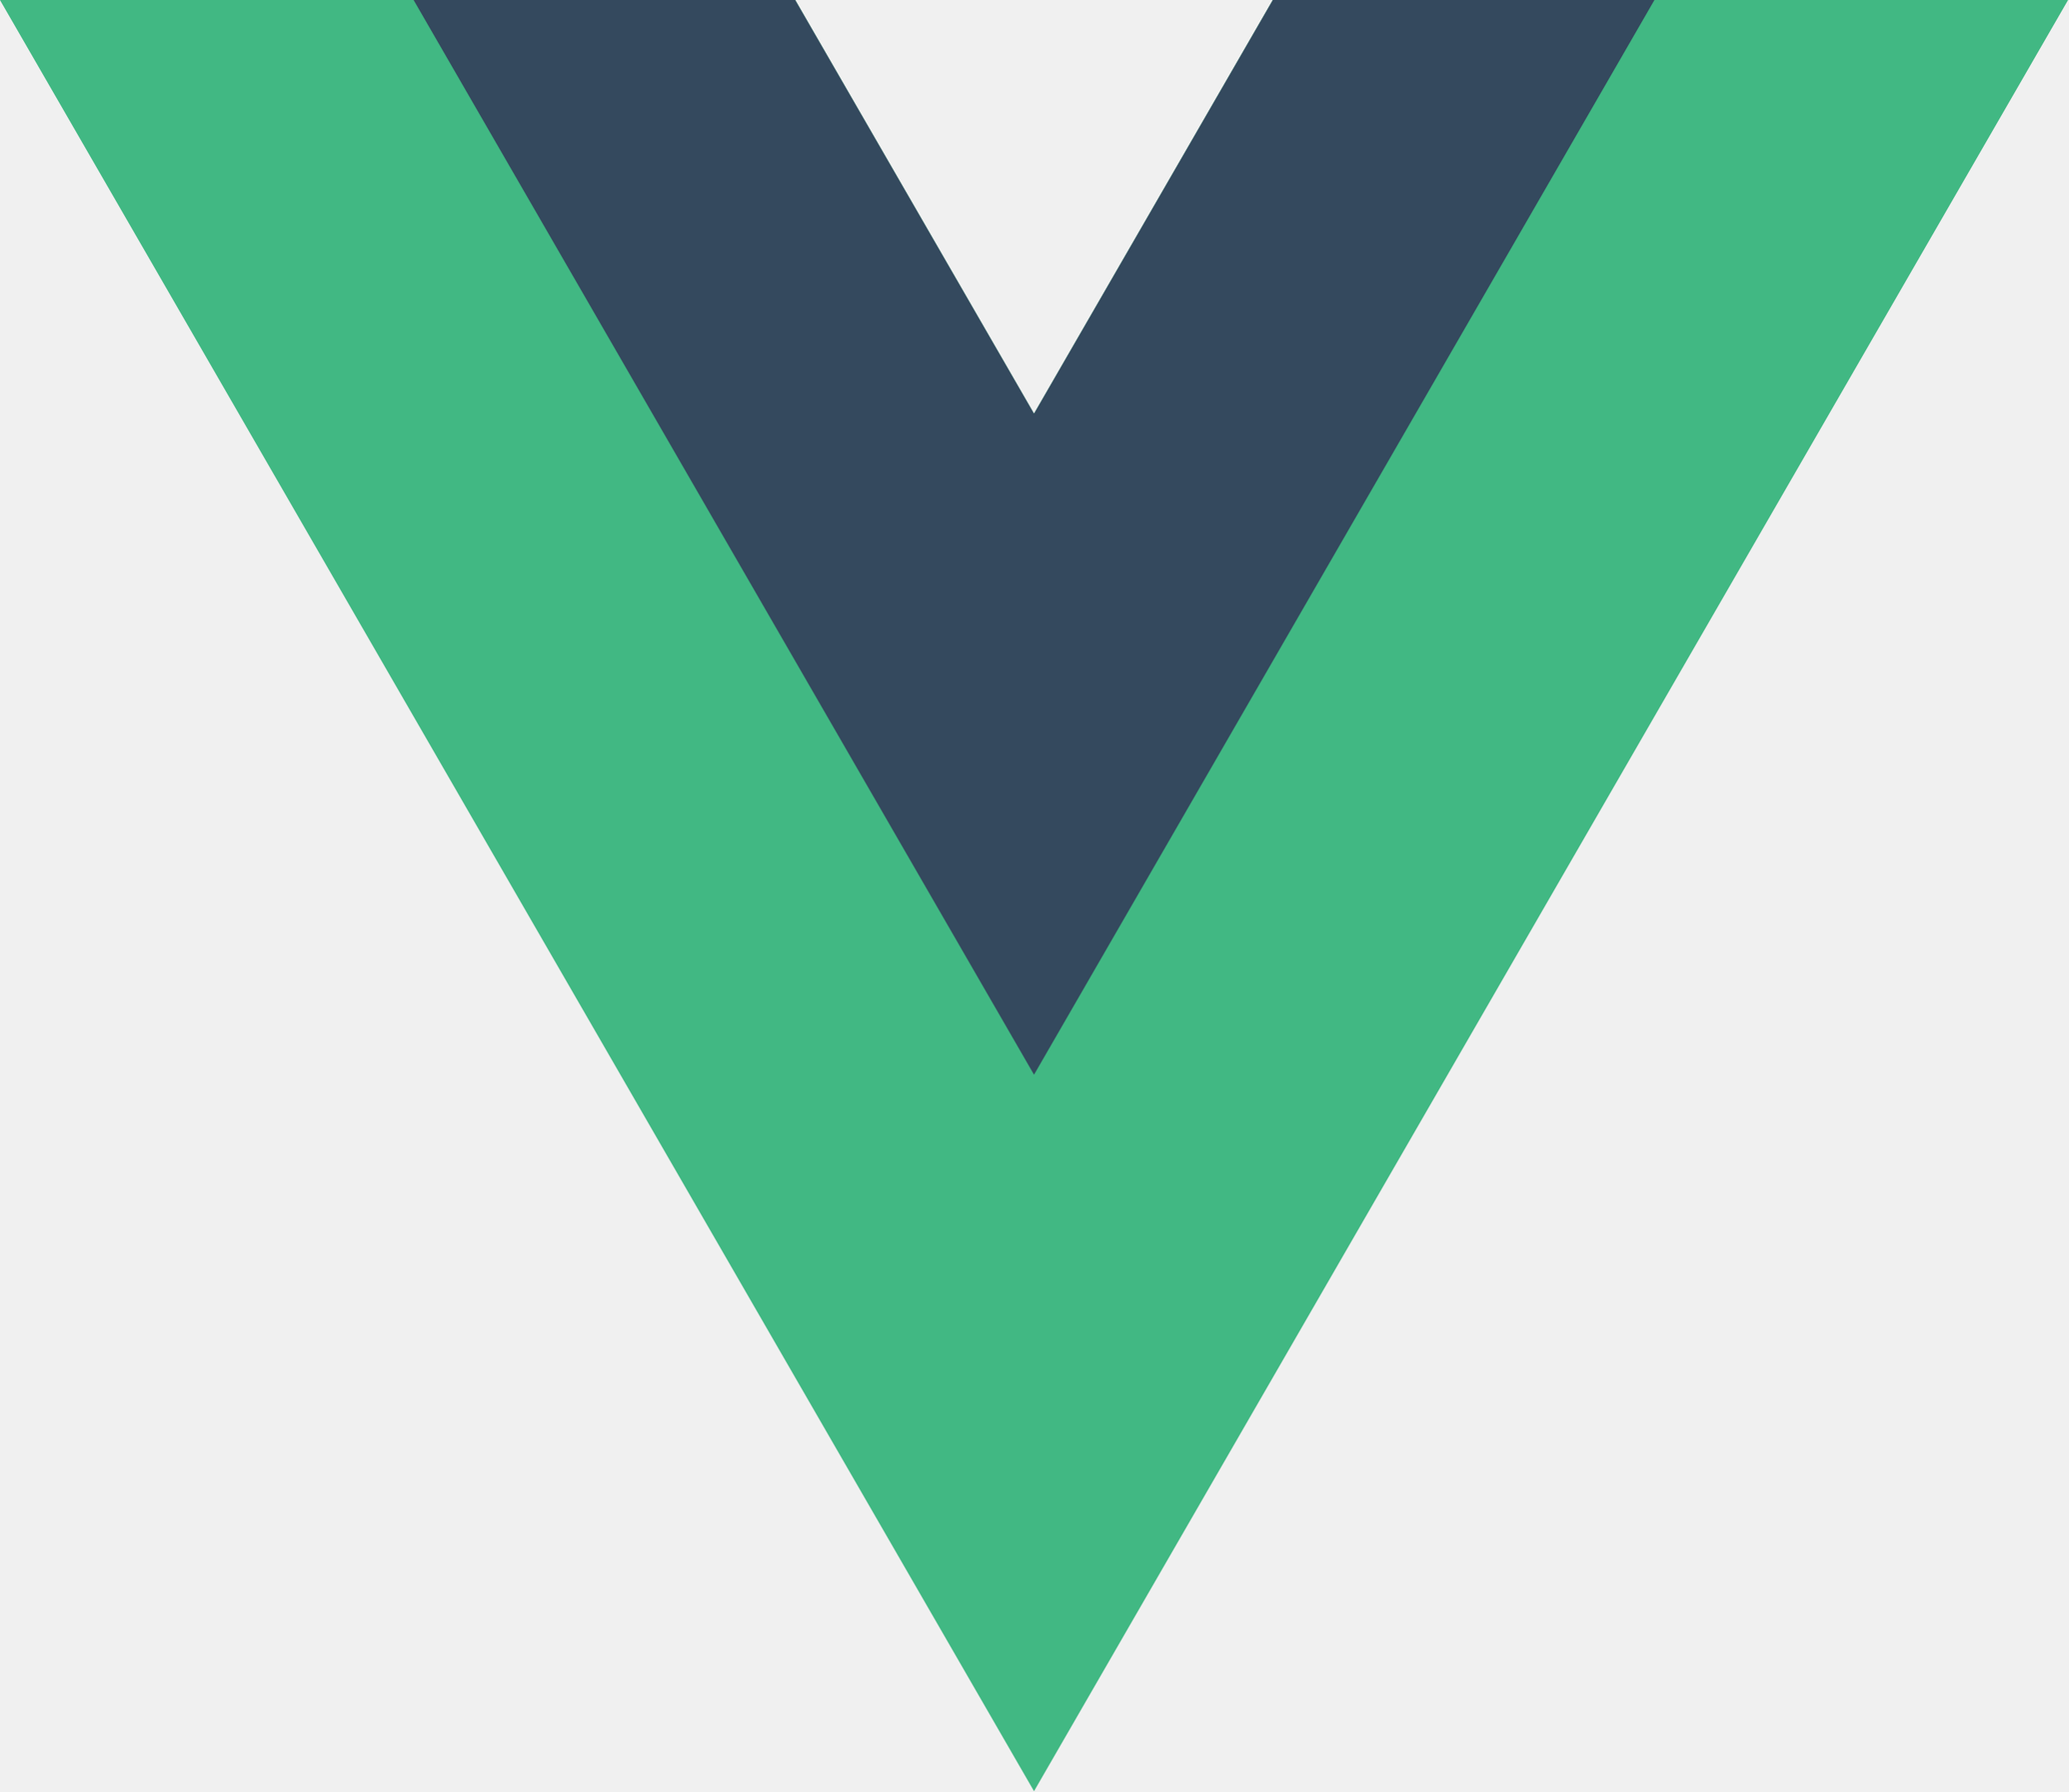
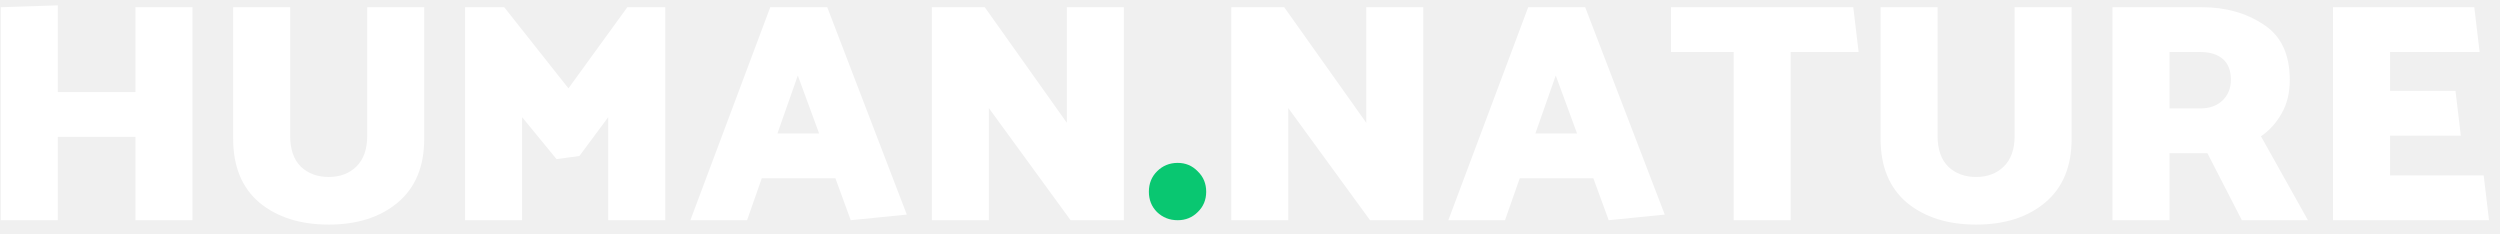
- <svg xmlns="http://www.w3.org/2000/svg" viewBox="0 0 261.76 226.69">
-   <path d="M161.096.001l-30.225 52.351L100.647.001H-.005l130.877 226.688L261.749.001z" fill="#41b883" />
-   <path d="M161.096.001l-30.225 52.351L100.647.001H52.346l78.526 136.01L209.398.001z" fill="#34495e" />
+ <svg xmlns="http://www.w3.org/2000/svg" width="193" height="18" viewBox="0 0 193 18" fill="none">
+   <path d="M10.457 17V10.568H4.461V17H0.06V0.558L4.461 0.413V7.11H10.457V0.558H14.858V17H10.457ZM28.349 10.496V0.558H32.75V10.713C32.75 12.857 32.065 14.501 30.695 15.646C29.341 16.774 27.567 17.338 25.375 17.338C23.183 17.338 21.402 16.774 20.032 15.646C18.677 14.501 18 12.857 18 10.713V0.558H22.401V10.496C22.401 11.527 22.675 12.317 23.223 12.865C23.787 13.397 24.505 13.663 25.375 13.663C26.246 13.663 26.955 13.397 27.503 12.865C28.067 12.317 28.349 11.527 28.349 10.496ZM46.955 17V9.045L44.73 12.043L42.965 12.285L40.306 9.045V17H35.905V0.558H38.927L43.884 6.82L48.43 0.558H51.356V17H46.955ZM61.591 5.829L60.019 10.302H63.235L61.591 5.829ZM63.864 0.558L70.005 16.565L65.677 17L64.493 13.76H58.81L57.674 17H53.297L59.463 0.558H63.864ZM71.938 17V0.558H76.025L82.36 9.48V0.558H86.761V17H82.65L76.339 8.344V17H71.938ZM95.056 17V0.558H99.142L105.477 9.48V0.558H109.878V17H105.767L99.456 8.344V17H95.056ZM120.104 5.829L118.532 10.302H121.748L120.104 5.829ZM122.377 0.558L128.519 16.565L124.191 17L123.006 13.76H117.324L116.187 17H111.811L117.976 0.558H122.377ZM133.837 17V4.015H129.001V0.558H143.073L143.485 4.015H138.238V17H133.837ZM155.529 10.496V0.558H159.93V10.713C159.93 12.857 159.245 14.501 157.875 15.646C156.521 16.774 154.748 17.338 152.555 17.338C150.363 17.338 148.582 16.774 147.212 15.646C145.858 14.501 145.181 12.857 145.181 10.713V0.558H149.581V10.496C149.581 11.527 149.855 12.317 150.403 12.865C150.968 13.397 151.685 13.663 152.555 13.663C153.426 13.663 154.135 13.397 154.683 12.865C155.247 12.317 155.529 11.527 155.529 10.496ZM169.855 4.015H167.486V8.368H169.904C170.581 8.368 171.137 8.166 171.572 7.763C172.007 7.344 172.225 6.812 172.225 6.167C172.225 5.442 172.015 4.902 171.596 4.547C171.177 4.193 170.597 4.015 169.855 4.015ZM163.085 17V0.558H170C171.822 0.558 173.402 1.001 174.74 1.888C176.094 2.758 176.771 4.185 176.771 6.167C176.771 7.167 176.561 8.029 176.142 8.755C175.739 9.48 175.207 10.069 174.546 10.52L178.173 17H173.071L170.411 11.825H167.486V17H163.085ZM180.11 17V0.558H191.015L191.426 4.015H184.511V7.014H189.564L189.975 10.472H184.511V13.542H191.74L192.152 17H180.11Z" fill="white" />
+   <path d="M90.918 12.575C91.53 12.575 92.046 12.793 92.465 13.228C92.901 13.647 93.118 14.171 93.118 14.8C93.118 15.428 92.901 15.952 92.465 16.371C92.046 16.79 91.53 17 90.918 17C90.289 17 89.757 16.79 89.322 16.371C88.903 15.952 88.693 15.428 88.693 14.8C88.693 14.171 88.903 13.647 89.322 13.228C89.757 12.793 90.289 12.575 90.918 12.575Z" fill="#09C771" />
</svg>
